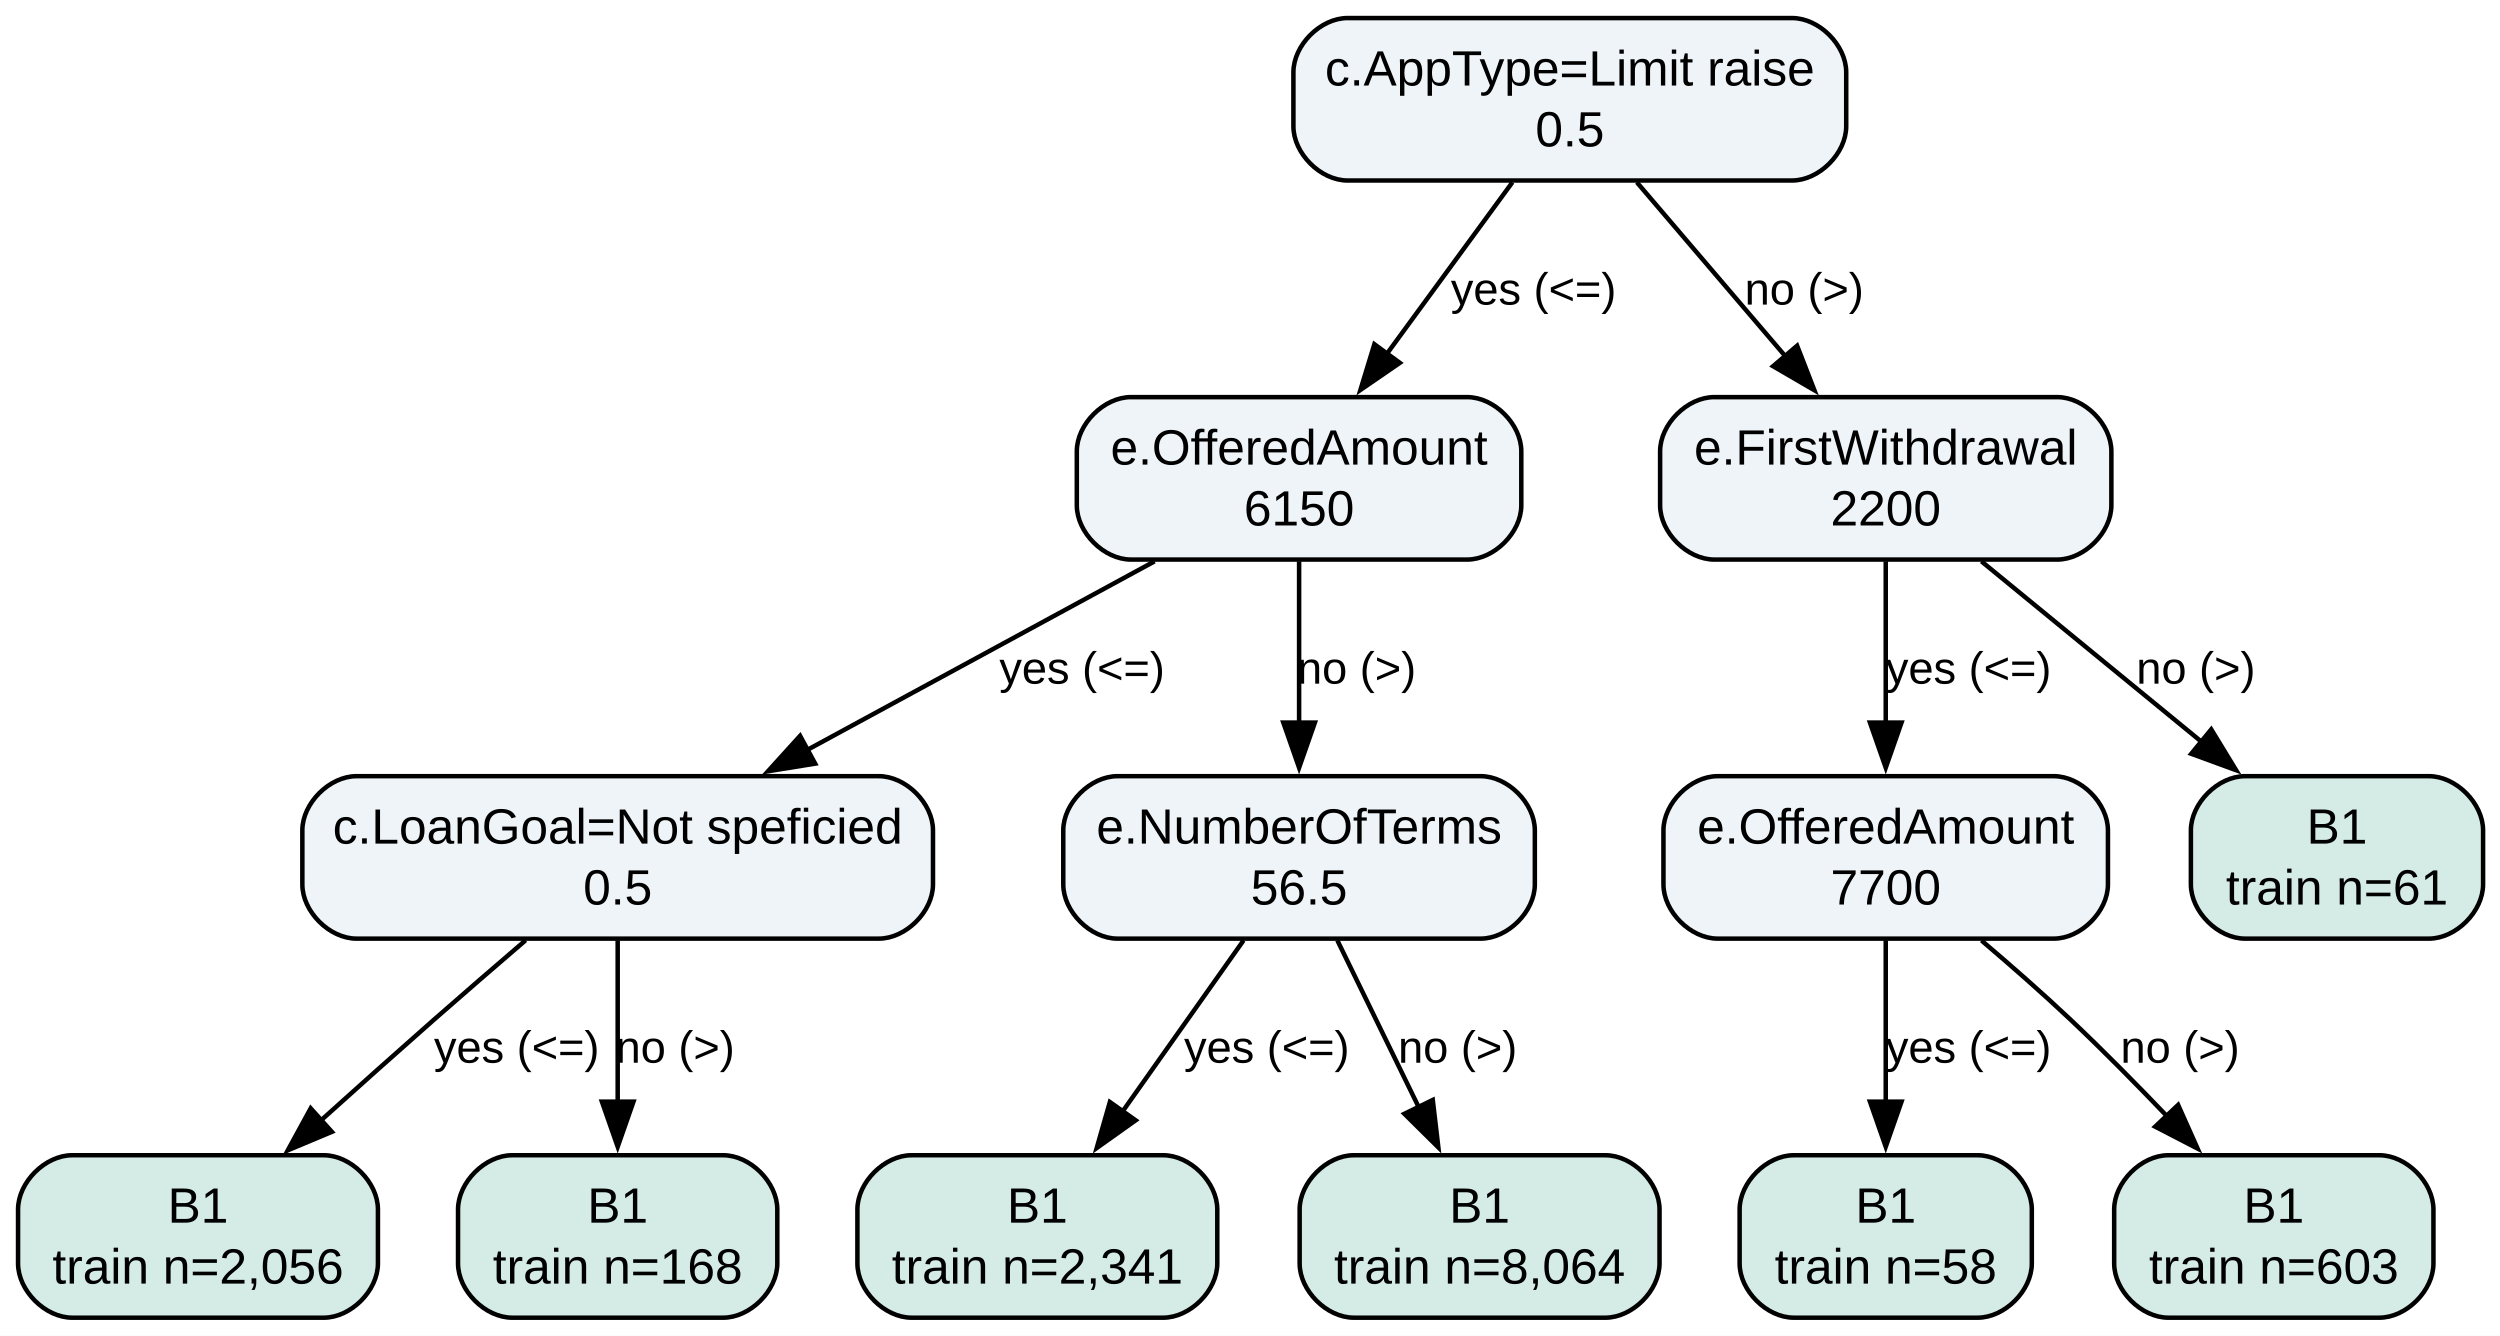
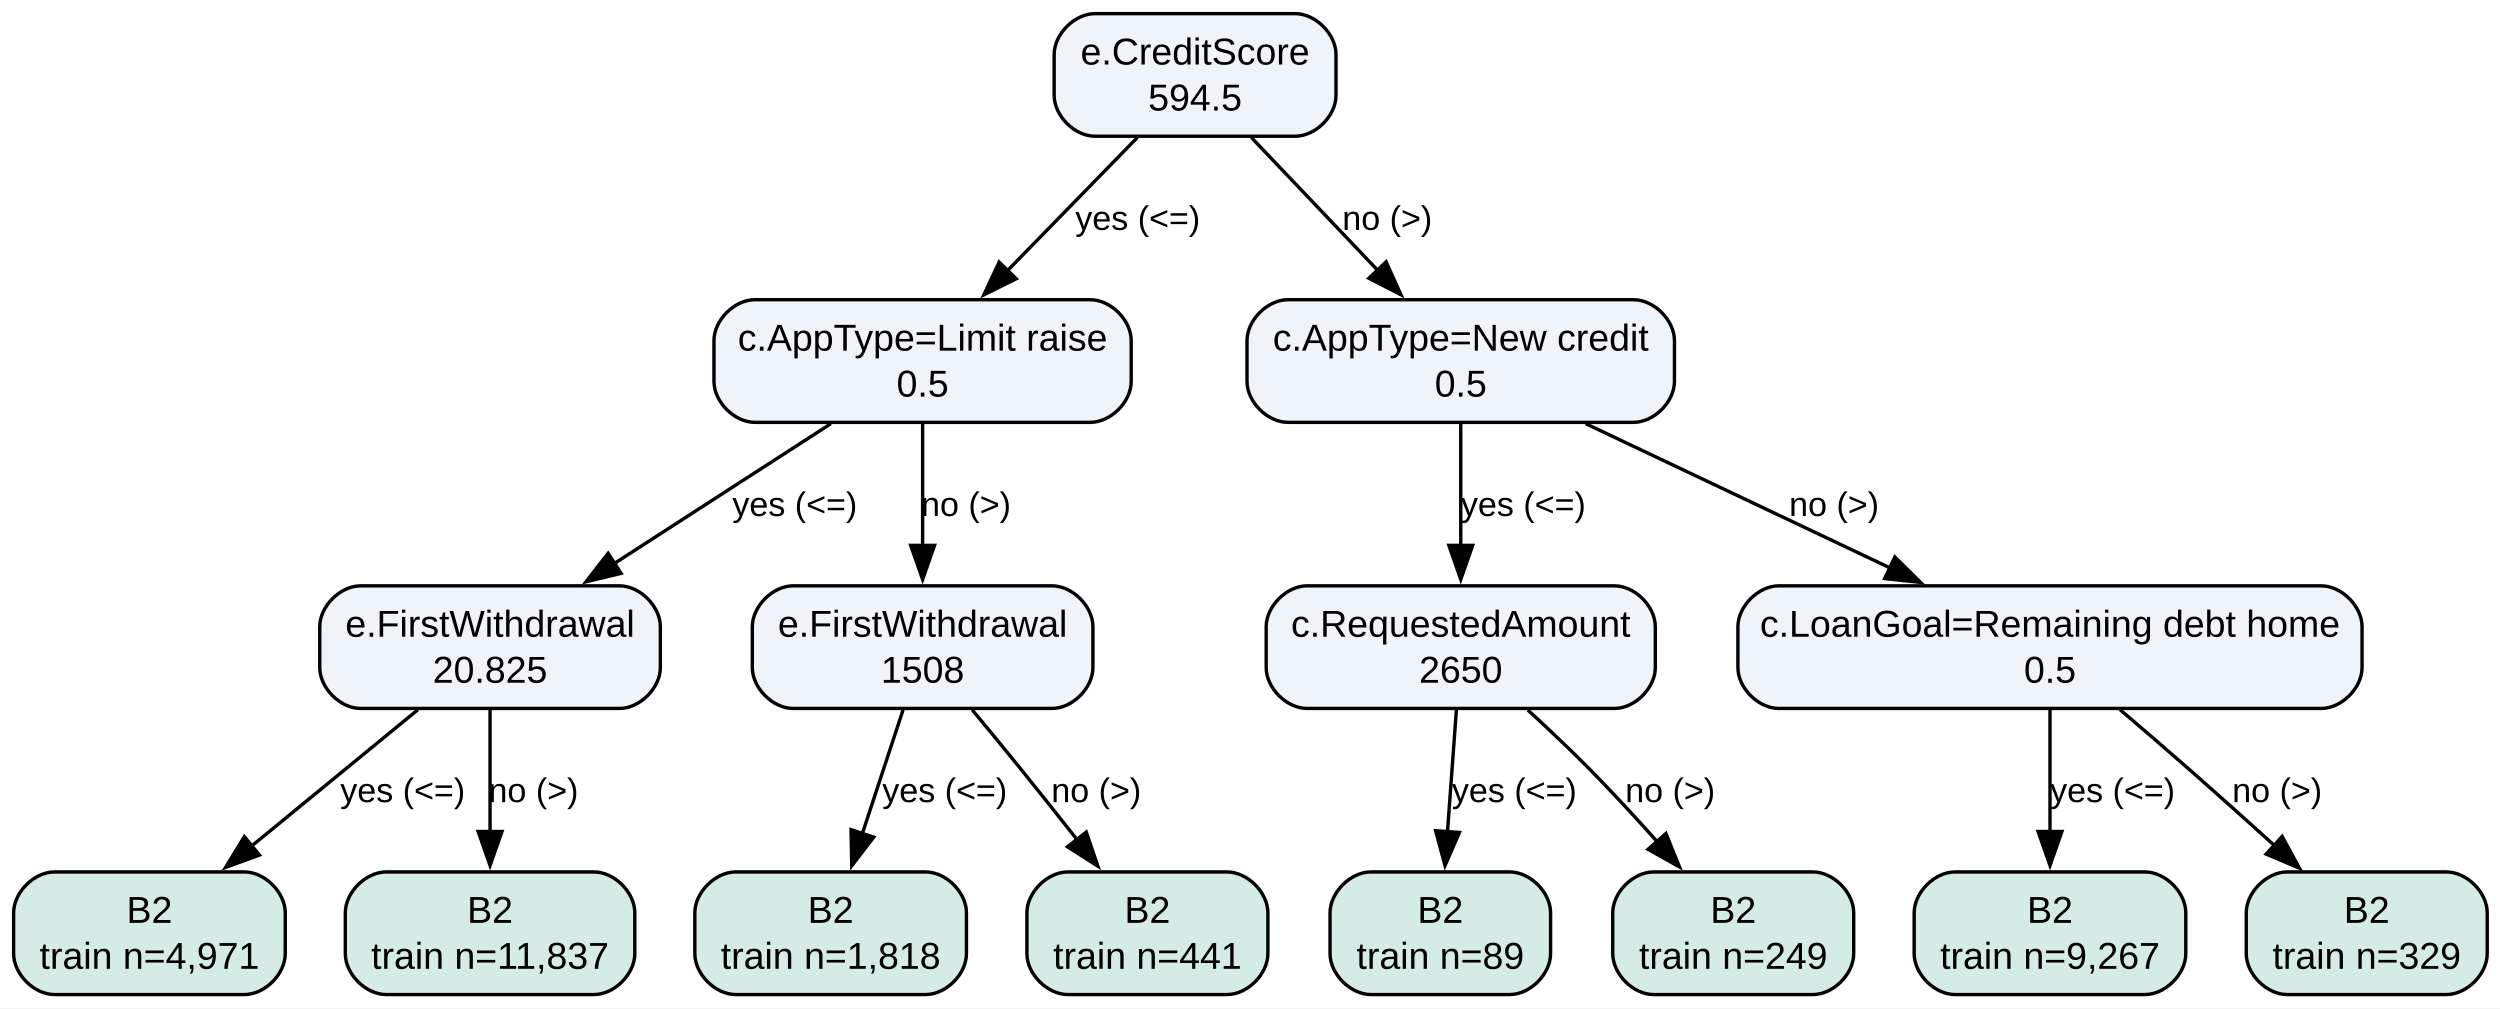
- <svg xmlns="http://www.w3.org/2000/svg" width="554pt" height="296pt" viewBox="0.00 0.00 554.00 296.00">
+ <svg xmlns="http://www.w3.org/2000/svg" width="734pt" height="296pt" viewBox="0.00 0.00 734.00 296.00">
  <g id="graph0" class="graph" transform="scale(1 1) rotate(0) translate(4 292)">
-     <polygon fill="white" stroke="none" points="-4,4 -4,-292 550.25,-292 550.25,4 -4,4" />
+     <polygon fill="white" stroke="none" points="-4,4 -4,-292 730.25,-292 730.25,4 -4,4" />
    <g id="node1" class="node">
-       <path fill="#eef4f8" stroke="black" d="M393.12,-288C393.12,-288 294.62,-288 294.62,-288 288.62,-288 282.62,-282 282.62,-276 282.62,-276 282.62,-264 282.62,-264 282.62,-258 288.62,-252 294.62,-252 294.62,-252 393.12,-252 393.12,-252 399.12,-252 405.12,-258 405.12,-264 405.12,-264 405.12,-276 405.12,-276 405.12,-282 399.12,-288 393.12,-288" />
-       <text xml:space="preserve" text-anchor="middle" x="343.88" y="-273.05" font-family="Arial" font-size="11.00">c.AppType=Limit raise</text>
-       <text xml:space="preserve" text-anchor="middle" x="343.88" y="-259.55" font-family="Arial" font-size="11.00">0.5</text>
+       <path fill="#eef4f8" stroke="black" d="M376.25,-288C376.25,-288 317.5,-288 317.5,-288 311.5,-288 305.5,-282 305.5,-276 305.5,-276 305.5,-264 305.5,-264 305.5,-258 311.5,-252 317.5,-252 317.5,-252 376.25,-252 376.25,-252 382.25,-252 388.25,-258 388.25,-264 388.25,-264 388.25,-276 388.25,-276 388.25,-282 382.25,-288 376.25,-288" />
+       <text xml:space="preserve" text-anchor="middle" x="346.88" y="-273.05" font-family="Arial" font-size="11.00">e.CreditScore</text>
+       <text xml:space="preserve" text-anchor="middle" x="346.88" y="-259.55" font-family="Arial" font-size="11.00">594.5</text>
    </g>
    <g id="node2" class="node">
-       <path fill="#eef4f8" stroke="black" d="M321.12,-204C321.12,-204 246.62,-204 246.62,-204 240.62,-204 234.62,-198 234.62,-192 234.62,-192 234.62,-180 234.62,-180 234.62,-174 240.62,-168 246.62,-168 246.62,-168 321.12,-168 321.12,-168 327.12,-168 333.12,-174 333.12,-180 333.12,-180 333.12,-192 333.12,-192 333.12,-198 327.12,-204 321.12,-204" />
-       <text xml:space="preserve" text-anchor="middle" x="283.88" y="-189.05" font-family="Arial" font-size="11.00">e.OfferedAmount</text>
-       <text xml:space="preserve" text-anchor="middle" x="283.88" y="-175.55" font-family="Arial" font-size="11.00">6150</text>
+       <path fill="#eef4f8" stroke="black" d="M316.12,-204C316.12,-204 217.62,-204 217.62,-204 211.62,-204 205.62,-198 205.62,-192 205.62,-192 205.62,-180 205.62,-180 205.62,-174 211.62,-168 217.62,-168 217.62,-168 316.12,-168 316.12,-168 322.12,-168 328.12,-174 328.12,-180 328.12,-180 328.12,-192 328.12,-192 328.12,-198 322.12,-204 316.12,-204" />
+       <text xml:space="preserve" text-anchor="middle" x="266.88" y="-189.05" font-family="Arial" font-size="11.00">c.AppType=Limit raise</text>
+       <text xml:space="preserve" text-anchor="middle" x="266.88" y="-175.55" font-family="Arial" font-size="11.00">0.5</text>
    </g>
    <g id="edge1" class="edge">
-       <path fill="none" stroke="black" d="M331.15,-251.61C323.04,-240.52 312.37,-225.94 303.21,-213.43" />
-       <polygon fill="black" stroke="black" points="306.2,-211.59 297.47,-205.59 300.56,-215.72 306.2,-211.59" />
-       <text xml:space="preserve" text-anchor="middle" x="335.84" y="-224.5" font-family="Arial" font-size="10.00">yes (&lt;=)</text>
+       <path fill="none" stroke="black" d="M329.91,-251.61C318.77,-240.19 304.02,-225.08 291.59,-212.33" />
+       <polygon fill="black" stroke="black" points="294.36,-210.16 284.87,-205.45 289.35,-215.05 294.36,-210.16" />
+       <text xml:space="preserve" text-anchor="middle" x="330.04" y="-224.5" font-family="Arial" font-size="10.00">yes (&lt;=)</text>
    </g>
    <g id="node9" class="node">
-       <path fill="#eef4f8" stroke="black" d="M451.88,-204C451.88,-204 375.88,-204 375.88,-204 369.88,-204 363.88,-198 363.88,-192 363.88,-192 363.88,-180 363.88,-180 363.88,-174 369.88,-168 375.88,-168 375.88,-168 451.88,-168 451.88,-168 457.88,-168 463.88,-174 463.88,-180 463.88,-180 463.88,-192 463.88,-192 463.88,-198 457.88,-204 451.88,-204" />
-       <text xml:space="preserve" text-anchor="middle" x="413.88" y="-189.05" font-family="Arial" font-size="11.00">e.FirstWithdrawal</text>
-       <text xml:space="preserve" text-anchor="middle" x="413.88" y="-175.55" font-family="Arial" font-size="11.00">2200</text>
+       <path fill="#eef4f8" stroke="black" d="M475.62,-204C475.62,-204 374.12,-204 374.12,-204 368.12,-204 362.12,-198 362.12,-192 362.12,-192 362.12,-180 362.12,-180 362.12,-174 368.12,-168 374.12,-168 374.12,-168 475.62,-168 475.62,-168 481.62,-168 487.62,-174 487.62,-180 487.62,-180 487.62,-192 487.62,-192 487.62,-198 481.62,-204 475.62,-204" />
+       <text xml:space="preserve" text-anchor="middle" x="424.88" y="-189.05" font-family="Arial" font-size="11.00">c.AppType=New credit</text>
+       <text xml:space="preserve" text-anchor="middle" x="424.88" y="-175.55" font-family="Arial" font-size="11.00">0.5</text>
    </g>
    <g id="edge8" class="edge">
-       <path fill="none" stroke="black" d="M358.72,-251.61C368.28,-240.41 380.88,-225.65 391.63,-213.06" />
-       <polygon fill="black" stroke="black" points="394.24,-215.39 398.07,-205.52 388.91,-210.85 394.24,-215.39" />
-       <text xml:space="preserve" text-anchor="middle" x="395.82" y="-224.5" font-family="Arial" font-size="10.00">no (&gt;)</text>
+       <path fill="none" stroke="black" d="M363.42,-251.61C374.17,-240.3 388.38,-225.36 400.43,-212.7" />
+       <polygon fill="black" stroke="black" points="402.96,-215.12 407.31,-205.46 397.89,-210.3 402.96,-215.12" />
+       <text xml:space="preserve" text-anchor="middle" x="403.3" y="-224.5" font-family="Arial" font-size="10.00">no (&gt;)</text>
    </g>
    <g id="node3" class="node">
-       <path fill="#eef4f8" stroke="black" d="M190.75,-120C190.75,-120 75,-120 75,-120 69,-120 63,-114 63,-108 63,-108 63,-96 63,-96 63,-90 69,-84 75,-84 75,-84 190.75,-84 190.75,-84 196.75,-84 202.75,-90 202.75,-96 202.75,-96 202.75,-108 202.75,-108 202.75,-114 196.75,-120 190.75,-120" />
-       <text xml:space="preserve" text-anchor="middle" x="132.88" y="-105.05" font-family="Arial" font-size="11.00">c.LoanGoal=Not speficied</text>
-       <text xml:space="preserve" text-anchor="middle" x="132.88" y="-91.55" font-family="Arial" font-size="11.00">0.5</text>
+       <path fill="#eef4f8" stroke="black" d="M177.88,-120C177.88,-120 101.88,-120 101.88,-120 95.88,-120 89.88,-114 89.88,-108 89.88,-108 89.88,-96 89.88,-96 89.88,-90 95.88,-84 101.88,-84 101.88,-84 177.88,-84 177.88,-84 183.88,-84 189.88,-90 189.88,-96 189.88,-96 189.88,-108 189.88,-108 189.88,-114 183.88,-120 177.88,-120" />
+       <text xml:space="preserve" text-anchor="middle" x="139.88" y="-105.05" font-family="Arial" font-size="11.00">e.FirstWithdrawal</text>
+       <text xml:space="preserve" text-anchor="middle" x="139.88" y="-91.55" font-family="Arial" font-size="11.00">20.825</text>
    </g>
    <g id="edge2" class="edge">
-       <path fill="none" stroke="black" d="M251.85,-167.61C229.43,-155.43 199.25,-139.04 174.89,-125.82" />
-       <polygon fill="black" stroke="black" points="176.64,-122.78 166.18,-121.09 173.3,-128.94 176.64,-122.78" />
-       <text xml:space="preserve" text-anchor="middle" x="235.79" y="-140.5" font-family="Arial" font-size="10.00">yes (&lt;=)</text>
+       <path fill="none" stroke="black" d="M239.94,-167.61C221.42,-155.65 196.6,-139.63 176.32,-126.53" />
+       <polygon fill="black" stroke="black" points="178.34,-123.67 168.04,-121.19 174.54,-129.55 178.34,-123.67" />
+       <text xml:space="preserve" text-anchor="middle" x="229.35" y="-140.5" font-family="Arial" font-size="10.00">yes (&lt;=)</text>
    </g>
    <g id="node6" class="node">
-       <path fill="#eef4f8" stroke="black" d="M324.12,-120C324.12,-120 243.62,-120 243.62,-120 237.62,-120 231.62,-114 231.62,-108 231.62,-108 231.62,-96 231.62,-96 231.62,-90 237.62,-84 243.62,-84 243.62,-84 324.12,-84 324.12,-84 330.12,-84 336.12,-90 336.12,-96 336.12,-96 336.12,-108 336.12,-108 336.12,-114 330.12,-120 324.12,-120" />
-       <text xml:space="preserve" text-anchor="middle" x="283.88" y="-105.05" font-family="Arial" font-size="11.00">e.NumberOfTerms</text>
-       <text xml:space="preserve" text-anchor="middle" x="283.88" y="-91.55" font-family="Arial" font-size="11.00">56.5</text>
+       <path fill="#eef4f8" stroke="black" d="M304.88,-120C304.88,-120 228.88,-120 228.88,-120 222.88,-120 216.88,-114 216.88,-108 216.88,-108 216.88,-96 216.88,-96 216.88,-90 222.88,-84 228.88,-84 228.88,-84 304.88,-84 304.88,-84 310.88,-84 316.88,-90 316.88,-96 316.88,-96 316.88,-108 316.88,-108 316.88,-114 310.88,-120 304.88,-120" />
+       <text xml:space="preserve" text-anchor="middle" x="266.88" y="-105.05" font-family="Arial" font-size="11.00">e.FirstWithdrawal</text>
+       <text xml:space="preserve" text-anchor="middle" x="266.88" y="-91.55" font-family="Arial" font-size="11.00">1508</text>
    </g>
    <g id="edge5" class="edge">
-       <path fill="none" stroke="black" d="M283.88,-167.61C283.88,-157.17 283.88,-143.64 283.88,-131.66" />
-       <polygon fill="black" stroke="black" points="287.38,-131.88 283.88,-121.88 280.38,-131.88 287.38,-131.88" />
-       <text xml:space="preserve" text-anchor="middle" x="296.62" y="-140.5" font-family="Arial" font-size="10.00">no (&gt;)</text>
+       <path fill="none" stroke="black" d="M266.88,-167.61C266.88,-157.17 266.88,-143.64 266.88,-131.66" />
+       <polygon fill="black" stroke="black" points="270.38,-131.88 266.88,-121.88 263.38,-131.88 270.38,-131.88" />
+       <text xml:space="preserve" text-anchor="middle" x="279.62" y="-140.5" font-family="Arial" font-size="10.00">no (&gt;)</text>
    </g>
    <g id="node4" class="node">
      <path fill="#d5ece6" stroke="black" d="M67.75,-36C67.75,-36 12,-36 12,-36 6,-36 0,-30 0,-24 0,-24 0,-12 0,-12 0,-6 6,0 12,0 12,0 67.75,0 67.75,0 73.75,0 79.75,-6 79.75,-12 79.75,-12 79.75,-24 79.75,-24 79.75,-30 73.75,-36 67.75,-36" />
-       <text xml:space="preserve" text-anchor="middle" x="39.88" y="-21.05" font-family="Arial" font-size="11.00">B1</text>
-       <text xml:space="preserve" text-anchor="middle" x="39.88" y="-7.55" font-family="Arial" font-size="11.00">train n=2,056</text>
+       <text xml:space="preserve" text-anchor="middle" x="39.88" y="-21.05" font-family="Arial" font-size="11.00">B2</text>
+       <text xml:space="preserve" text-anchor="middle" x="39.88" y="-7.55" font-family="Arial" font-size="11.00">train n=4,971</text>
    </g>
    <g id="edge3" class="edge">
-       <path fill="none" stroke="black" d="M112.48,-83.64C105.95,-78.04 98.71,-71.79 92.12,-66 83.91,-58.78 75.05,-50.86 67,-43.61" />
-       <polygon fill="black" stroke="black" points="69.54,-41.19 59.77,-37.09 64.85,-46.39 69.54,-41.19" />
-       <text xml:space="preserve" text-anchor="middle" x="110.5" y="-56.5" font-family="Arial" font-size="10.00">yes (&lt;=)</text>
+       <path fill="none" stroke="black" d="M118.67,-83.61C104.48,-71.98 85.6,-56.5 69.88,-43.61" />
+       <polygon fill="black" stroke="black" points="72.17,-40.96 62.22,-37.32 67.74,-46.37 72.17,-40.96" />
+       <text xml:space="preserve" text-anchor="middle" x="114.24" y="-56.5" font-family="Arial" font-size="10.00">yes (&lt;=)</text>
    </g>
    <g id="node5" class="node">
-       <path fill="#d5ece6" stroke="black" d="M156.25,-36C156.25,-36 109.5,-36 109.5,-36 103.5,-36 97.5,-30 97.5,-24 97.5,-24 97.5,-12 97.5,-12 97.5,-6 103.5,0 109.5,0 109.5,0 156.25,0 156.25,0 162.25,0 168.25,-6 168.25,-12 168.25,-12 168.25,-24 168.25,-24 168.25,-30 162.25,-36 156.25,-36" />
-       <text xml:space="preserve" text-anchor="middle" x="132.88" y="-21.05" font-family="Arial" font-size="11.00">B1</text>
-       <text xml:space="preserve" text-anchor="middle" x="132.88" y="-7.55" font-family="Arial" font-size="11.00">train n=168</text>
+       <path fill="#d5ece6" stroke="black" d="M170.38,-36C170.38,-36 109.38,-36 109.38,-36 103.38,-36 97.38,-30 97.38,-24 97.38,-24 97.38,-12 97.38,-12 97.38,-6 103.38,0 109.38,0 109.38,0 170.38,0 170.38,0 176.38,0 182.38,-6 182.38,-12 182.38,-12 182.38,-24 182.38,-24 182.38,-30 176.38,-36 170.38,-36" />
+       <text xml:space="preserve" text-anchor="middle" x="139.88" y="-21.05" font-family="Arial" font-size="11.00">B2</text>
+       <text xml:space="preserve" text-anchor="middle" x="139.88" y="-7.55" font-family="Arial" font-size="11.00">train n=11,837</text>
    </g>
    <g id="edge4" class="edge">
-       <path fill="none" stroke="black" d="M132.88,-83.61C132.88,-73.17 132.88,-59.64 132.88,-47.66" />
-       <polygon fill="black" stroke="black" points="136.38,-47.88 132.88,-37.88 129.38,-47.88 136.38,-47.88" />
-       <text xml:space="preserve" text-anchor="middle" x="145.62" y="-56.5" font-family="Arial" font-size="10.00">no (&gt;)</text>
+       <path fill="none" stroke="black" d="M139.88,-83.61C139.88,-73.17 139.88,-59.64 139.88,-47.66" />
+       <polygon fill="black" stroke="black" points="143.38,-47.88 139.88,-37.88 136.38,-47.88 143.38,-47.88" />
+       <text xml:space="preserve" text-anchor="middle" x="152.62" y="-56.5" font-family="Arial" font-size="10.00">no (&gt;)</text>
    </g>
    <g id="node7" class="node">
-       <path fill="#d5ece6" stroke="black" d="M253.75,-36C253.75,-36 198,-36 198,-36 192,-36 186,-30 186,-24 186,-24 186,-12 186,-12 186,-6 192,0 198,0 198,0 253.75,0 253.75,0 259.75,0 265.75,-6 265.75,-12 265.75,-12 265.75,-24 265.75,-24 265.75,-30 259.75,-36 253.75,-36" />
-       <text xml:space="preserve" text-anchor="middle" x="225.88" y="-21.05" font-family="Arial" font-size="11.00">B1</text>
-       <text xml:space="preserve" text-anchor="middle" x="225.88" y="-7.55" font-family="Arial" font-size="11.00">train n=2,341</text>
+       <path fill="#d5ece6" stroke="black" d="M267.75,-36C267.75,-36 212,-36 212,-36 206,-36 200,-30 200,-24 200,-24 200,-12 200,-12 200,-6 206,0 212,0 212,0 267.75,0 267.75,0 273.75,0 279.75,-6 279.75,-12 279.75,-12 279.75,-24 279.75,-24 279.75,-30 273.75,-36 267.75,-36" />
+       <text xml:space="preserve" text-anchor="middle" x="239.88" y="-21.05" font-family="Arial" font-size="11.00">B2</text>
+       <text xml:space="preserve" text-anchor="middle" x="239.88" y="-7.55" font-family="Arial" font-size="11.00">train n=1,818</text>
    </g>
    <g id="edge6" class="edge">
-       <path fill="none" stroke="black" d="M271.57,-83.61C263.73,-72.52 253.42,-57.94 244.57,-45.43" />
-       <polygon fill="black" stroke="black" points="247.66,-43.74 239.03,-37.6 241.95,-47.79 247.66,-43.74" />
-       <text xml:space="preserve" text-anchor="middle" x="276.72" y="-56.5" font-family="Arial" font-size="10.00">yes (&lt;=)</text>
+       <path fill="none" stroke="black" d="M261.15,-83.61C257.68,-73.06 253.16,-59.36 249.19,-47.28" />
+       <polygon fill="black" stroke="black" points="252.52,-46.21 246.07,-37.8 245.87,-48.4 252.52,-46.21" />
+       <text xml:space="preserve" text-anchor="middle" x="273.37" y="-56.5" font-family="Arial" font-size="10.00">yes (&lt;=)</text>
    </g>
    <g id="node8" class="node">
-       <path fill="#d5ece6" stroke="black" d="M351.75,-36C351.75,-36 296,-36 296,-36 290,-36 284,-30 284,-24 284,-24 284,-12 284,-12 284,-6 290,0 296,0 296,0 351.75,0 351.75,0 357.75,0 363.75,-6 363.75,-12 363.75,-12 363.75,-24 363.75,-24 363.75,-30 357.75,-36 351.75,-36" />
-       <text xml:space="preserve" text-anchor="middle" x="323.88" y="-21.05" font-family="Arial" font-size="11.00">B1</text>
-       <text xml:space="preserve" text-anchor="middle" x="323.88" y="-7.55" font-family="Arial" font-size="11.00">train n=8,064</text>
+       <path fill="#d5ece6" stroke="black" d="M356.25,-36C356.25,-36 309.5,-36 309.5,-36 303.5,-36 297.5,-30 297.5,-24 297.5,-24 297.5,-12 297.5,-12 297.5,-6 303.5,0 309.5,0 309.5,0 356.25,0 356.25,0 362.25,0 368.25,-6 368.25,-12 368.25,-12 368.25,-24 368.25,-24 368.25,-30 362.25,-36 356.25,-36" />
+       <text xml:space="preserve" text-anchor="middle" x="332.88" y="-21.05" font-family="Arial" font-size="11.00">B2</text>
+       <text xml:space="preserve" text-anchor="middle" x="332.88" y="-7.55" font-family="Arial" font-size="11.00">train n=441</text>
    </g>
    <g id="edge7" class="edge">
-       <path fill="none" stroke="black" d="M292.36,-83.61C297.61,-72.85 304.46,-58.79 310.44,-46.54" />
-       <polygon fill="black" stroke="black" points="313.5,-48.25 314.74,-37.73 307.21,-45.18 313.5,-48.25" />
-       <text xml:space="preserve" text-anchor="middle" x="319.02" y="-56.5" font-family="Arial" font-size="10.00">no (&gt;)</text>
+       <path fill="none" stroke="black" d="M281.42,-83.62C286.07,-78.02 291.21,-71.77 295.88,-66 301.26,-59.34 307.01,-52.08 312.34,-45.32" />
+       <polygon fill="black" stroke="black" points="314.92,-47.71 318.34,-37.68 309.41,-43.39 314.92,-47.71" />
+       <text xml:space="preserve" text-anchor="middle" x="317.86" y="-56.5" font-family="Arial" font-size="10.00">no (&gt;)</text>
    </g>
    <g id="node10" class="node">
-       <path fill="#eef4f8" stroke="black" d="M451.12,-120C451.12,-120 376.62,-120 376.62,-120 370.62,-120 364.62,-114 364.62,-108 364.62,-108 364.62,-96 364.62,-96 364.62,-90 370.62,-84 376.62,-84 376.62,-84 451.12,-84 451.12,-84 457.12,-84 463.12,-90 463.12,-96 463.12,-96 463.12,-108 463.12,-108 463.12,-114 457.12,-120 451.12,-120" />
-       <text xml:space="preserve" text-anchor="middle" x="413.88" y="-105.05" font-family="Arial" font-size="11.00">e.OfferedAmount</text>
-       <text xml:space="preserve" text-anchor="middle" x="413.88" y="-91.55" font-family="Arial" font-size="11.00">7700</text>
+       <path fill="#eef4f8" stroke="black" d="M470,-120C470,-120 379.75,-120 379.75,-120 373.75,-120 367.75,-114 367.75,-108 367.75,-108 367.75,-96 367.75,-96 367.75,-90 373.75,-84 379.75,-84 379.75,-84 470,-84 470,-84 476,-84 482,-90 482,-96 482,-96 482,-108 482,-108 482,-114 476,-120 470,-120" />
+       <text xml:space="preserve" text-anchor="middle" x="424.88" y="-105.05" font-family="Arial" font-size="11.00">c.RequestedAmount</text>
+       <text xml:space="preserve" text-anchor="middle" x="424.88" y="-91.55" font-family="Arial" font-size="11.00">2650</text>
    </g>
    <g id="edge9" class="edge">
-       <path fill="none" stroke="black" d="M413.88,-167.61C413.88,-157.17 413.88,-143.64 413.88,-131.66" />
-       <polygon fill="black" stroke="black" points="417.38,-131.88 413.88,-121.88 410.38,-131.88 417.38,-131.88" />
-       <text xml:space="preserve" text-anchor="middle" x="432.25" y="-140.5" font-family="Arial" font-size="10.00">yes (&lt;=)</text>
+       <path fill="none" stroke="black" d="M424.88,-167.61C424.88,-157.17 424.88,-143.64 424.88,-131.66" />
+       <polygon fill="black" stroke="black" points="428.38,-131.88 424.88,-121.88 421.38,-131.88 428.38,-131.88" />
+       <text xml:space="preserve" text-anchor="middle" x="443.25" y="-140.5" font-family="Arial" font-size="10.00">yes (&lt;=)</text>
    </g>
    <g id="node13" class="node">
-       <path fill="#d5ece6" stroke="black" d="M534.25,-120C534.25,-120 493.5,-120 493.5,-120 487.5,-120 481.5,-114 481.5,-108 481.5,-108 481.5,-96 481.5,-96 481.5,-90 487.5,-84 493.5,-84 493.5,-84 534.25,-84 534.25,-84 540.25,-84 546.25,-90 546.25,-96 546.25,-96 546.25,-108 546.25,-108 546.25,-114 540.25,-120 534.25,-120" />
-       <text xml:space="preserve" text-anchor="middle" x="513.88" y="-105.05" font-family="Arial" font-size="11.00">B1</text>
-       <text xml:space="preserve" text-anchor="middle" x="513.88" y="-91.55" font-family="Arial" font-size="11.00">train n=61</text>
+       <path fill="#eef4f8" stroke="black" d="M677.5,-120C677.5,-120 518.25,-120 518.25,-120 512.25,-120 506.25,-114 506.25,-108 506.25,-108 506.25,-96 506.25,-96 506.25,-90 512.25,-84 518.25,-84 518.25,-84 677.5,-84 677.5,-84 683.5,-84 689.5,-90 689.5,-96 689.5,-96 689.5,-108 689.5,-108 689.5,-114 683.5,-120 677.5,-120" />
+       <text xml:space="preserve" text-anchor="middle" x="597.88" y="-105.05" font-family="Arial" font-size="11.00">c.LoanGoal=Remaining debt home</text>
+       <text xml:space="preserve" text-anchor="middle" x="597.88" y="-91.55" font-family="Arial" font-size="11.00">0.5</text>
    </g>
    <g id="edge12" class="edge">
-       <path fill="none" stroke="black" d="M435.08,-167.61C449.27,-155.98 468.15,-140.5 483.87,-127.61" />
-       <polygon fill="black" stroke="black" points="486.01,-130.37 491.53,-121.32 481.58,-124.96 486.01,-130.37" />
-       <text xml:space="preserve" text-anchor="middle" x="482.61" y="-140.5" font-family="Arial" font-size="10.00">no (&gt;)</text>
+       <path fill="none" stroke="black" d="M461.56,-167.61C487.6,-155.27 522.76,-138.6 550.85,-125.29" />
+       <polygon fill="black" stroke="black" points="552.33,-128.46 559.87,-121.01 549.34,-122.13 552.33,-128.46" />
+       <text xml:space="preserve" text-anchor="middle" x="534.48" y="-140.5" font-family="Arial" font-size="10.00">no (&gt;)</text>
    </g>
    <g id="node11" class="node">
-       <path fill="#d5ece6" stroke="black" d="M434.25,-36C434.25,-36 393.5,-36 393.5,-36 387.5,-36 381.5,-30 381.5,-24 381.5,-24 381.5,-12 381.5,-12 381.5,-6 387.5,0 393.5,0 393.5,0 434.25,0 434.25,0 440.25,0 446.25,-6 446.25,-12 446.25,-12 446.25,-24 446.25,-24 446.25,-30 440.25,-36 434.25,-36" />
-       <text xml:space="preserve" text-anchor="middle" x="413.88" y="-21.05" font-family="Arial" font-size="11.00">B1</text>
-       <text xml:space="preserve" text-anchor="middle" x="413.88" y="-7.55" font-family="Arial" font-size="11.00">train n=58</text>
+       <path fill="#d5ece6" stroke="black" d="M439.25,-36C439.25,-36 398.5,-36 398.5,-36 392.5,-36 386.5,-30 386.5,-24 386.5,-24 386.5,-12 386.5,-12 386.5,-6 392.5,0 398.5,0 398.5,0 439.25,0 439.25,0 445.25,0 451.25,-6 451.25,-12 451.25,-12 451.25,-24 451.25,-24 451.25,-30 445.25,-36 439.25,-36" />
+       <text xml:space="preserve" text-anchor="middle" x="418.88" y="-21.05" font-family="Arial" font-size="11.00">B2</text>
+       <text xml:space="preserve" text-anchor="middle" x="418.88" y="-7.55" font-family="Arial" font-size="11.00">train n=89</text>
    </g>
    <g id="edge10" class="edge">
-       <path fill="none" stroke="black" d="M413.88,-83.61C413.88,-73.17 413.88,-59.64 413.88,-47.66" />
-       <polygon fill="black" stroke="black" points="417.38,-47.88 413.88,-37.88 410.38,-47.88 417.38,-47.88" />
-       <text xml:space="preserve" text-anchor="middle" x="432.25" y="-56.5" font-family="Arial" font-size="10.00">yes (&lt;=)</text>
+       <path fill="none" stroke="black" d="M423.6,-83.61C422.84,-73.17 421.85,-59.64 420.97,-47.66" />
+       <polygon fill="black" stroke="black" points="424.48,-47.59 420.26,-37.87 417.5,-48.1 424.48,-47.59" />
+       <text xml:space="preserve" text-anchor="middle" x="440.61" y="-56.5" font-family="Arial" font-size="10.00">yes (&lt;=)</text>
    </g>
    <g id="node12" class="node">
-       <path fill="#d5ece6" stroke="black" d="M523.25,-36C523.25,-36 476.5,-36 476.5,-36 470.5,-36 464.5,-30 464.5,-24 464.5,-24 464.5,-12 464.5,-12 464.5,-6 470.5,0 476.5,0 476.5,0 523.25,0 523.25,0 529.25,0 535.25,-6 535.25,-12 535.25,-12 535.25,-24 535.25,-24 535.25,-30 529.25,-36 523.25,-36" />
-       <text xml:space="preserve" text-anchor="middle" x="499.88" y="-21.05" font-family="Arial" font-size="11.00">B1</text>
-       <text xml:space="preserve" text-anchor="middle" x="499.88" y="-7.55" font-family="Arial" font-size="11.00">train n=603</text>
+       <path fill="#d5ece6" stroke="black" d="M528.25,-36C528.25,-36 481.5,-36 481.5,-36 475.5,-36 469.5,-30 469.5,-24 469.5,-24 469.5,-12 469.5,-12 469.5,-6 475.5,0 481.5,0 481.5,0 528.25,0 528.25,0 534.25,0 540.25,-6 540.25,-12 540.25,-12 540.25,-24 540.25,-24 540.25,-30 534.25,-36 528.25,-36" />
+       <text xml:space="preserve" text-anchor="middle" x="504.88" y="-21.05" font-family="Arial" font-size="11.00">B2</text>
+       <text xml:space="preserve" text-anchor="middle" x="504.88" y="-7.55" font-family="Arial" font-size="11.00">train n=249</text>
    </g>
    <g id="edge11" class="edge">
-       <path fill="none" stroke="black" d="M435.09,-83.59C441.56,-78.1 448.62,-71.91 454.88,-66 462.08,-59.2 469.62,-51.54 476.44,-44.41" />
-       <polygon fill="black" stroke="black" points="478.67,-47.15 482.99,-37.47 473.58,-42.34 478.67,-47.15" />
-       <text xml:space="preserve" text-anchor="middle" x="479.11" y="-56.5" font-family="Arial" font-size="10.00">no (&gt;)</text>
+       <path fill="none" stroke="black" d="M444.55,-83.55C450.55,-78.05 457.08,-71.88 462.88,-66 469.46,-59.31 476.35,-51.83 482.6,-44.84" />
+       <polygon fill="black" stroke="black" points="485.11,-47.28 489.1,-37.47 479.86,-42.65 485.11,-47.28" />
+       <text xml:space="preserve" text-anchor="middle" x="486.36" y="-56.5" font-family="Arial" font-size="10.00">no (&gt;)</text>
+     </g>
+     <g id="node14" class="node">
+       <path fill="#d5ece6" stroke="black" d="M625.75,-36C625.75,-36 570,-36 570,-36 564,-36 558,-30 558,-24 558,-24 558,-12 558,-12 558,-6 564,0 570,0 570,0 625.75,0 625.75,0 631.75,0 637.75,-6 637.75,-12 637.75,-12 637.75,-24 637.75,-24 637.75,-30 631.75,-36 625.75,-36" />
+       <text xml:space="preserve" text-anchor="middle" x="597.88" y="-21.05" font-family="Arial" font-size="11.00">B2</text>
+       <text xml:space="preserve" text-anchor="middle" x="597.88" y="-7.55" font-family="Arial" font-size="11.00">train n=9,267</text>
+     </g>
+     <g id="edge13" class="edge">
+       <path fill="none" stroke="black" d="M597.88,-83.61C597.88,-73.17 597.88,-59.64 597.88,-47.66" />
+       <polygon fill="black" stroke="black" points="601.38,-47.88 597.88,-37.88 594.38,-47.88 601.38,-47.88" />
+       <text xml:space="preserve" text-anchor="middle" x="616.25" y="-56.5" font-family="Arial" font-size="10.00">yes (&lt;=)</text>
+     </g>
+     <g id="node15" class="node">
+       <path fill="#d5ece6" stroke="black" d="M714.25,-36C714.25,-36 667.5,-36 667.5,-36 661.5,-36 655.5,-30 655.5,-24 655.5,-24 655.5,-12 655.5,-12 655.5,-6 661.5,0 667.5,0 667.5,0 714.25,0 714.25,0 720.25,0 726.25,-6 726.25,-12 726.25,-12 726.25,-24 726.25,-24 726.25,-30 720.25,-36 714.25,-36" />
+       <text xml:space="preserve" text-anchor="middle" x="690.88" y="-21.05" font-family="Arial" font-size="11.00">B2</text>
+       <text xml:space="preserve" text-anchor="middle" x="690.88" y="-7.55" font-family="Arial" font-size="11.00">train n=329</text>
+     </g>
+     <g id="edge14" class="edge">
+       <path fill="none" stroke="black" d="M618.41,-83.67C624.98,-78.07 632.27,-71.81 638.88,-66 647.07,-58.8 655.89,-50.89 663.91,-43.64" />
+       <polygon fill="black" stroke="black" points="666.04,-46.43 671.1,-37.11 661.34,-41.24 666.04,-46.43" />
+       <text xml:space="preserve" text-anchor="middle" x="664.57" y="-56.5" font-family="Arial" font-size="10.00">no (&gt;)</text>
    </g>
  </g>
</svg>
